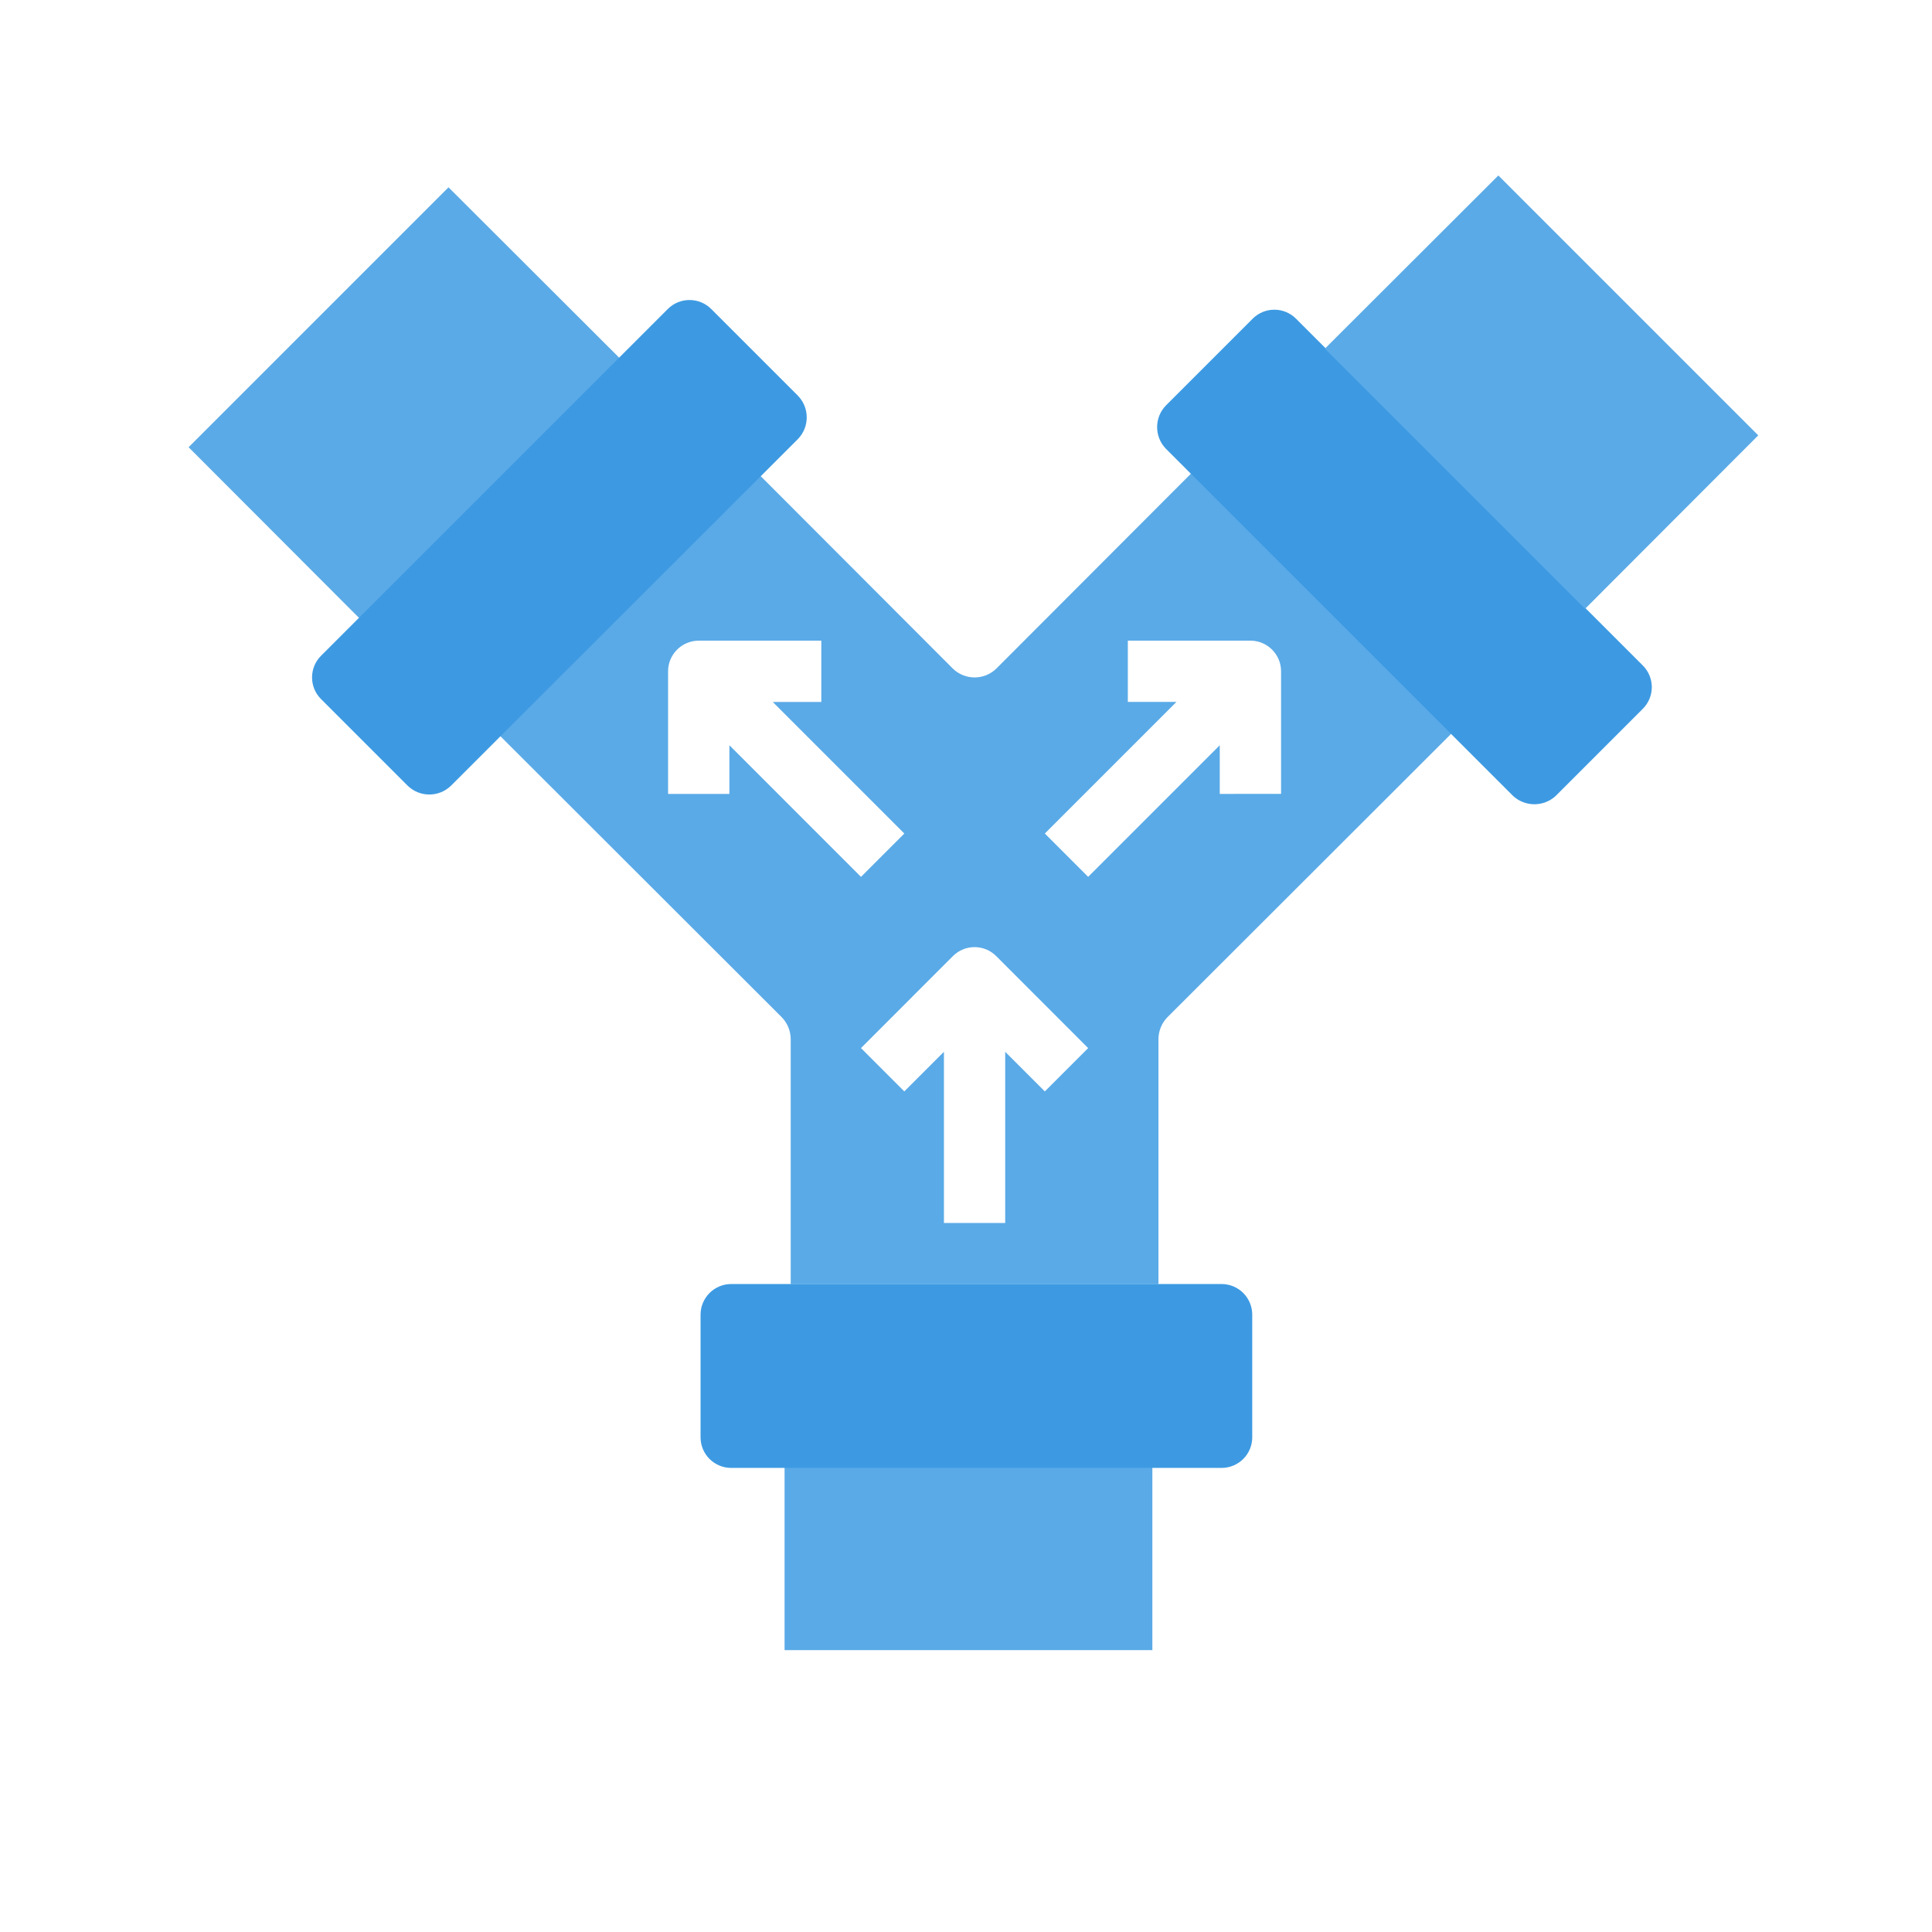
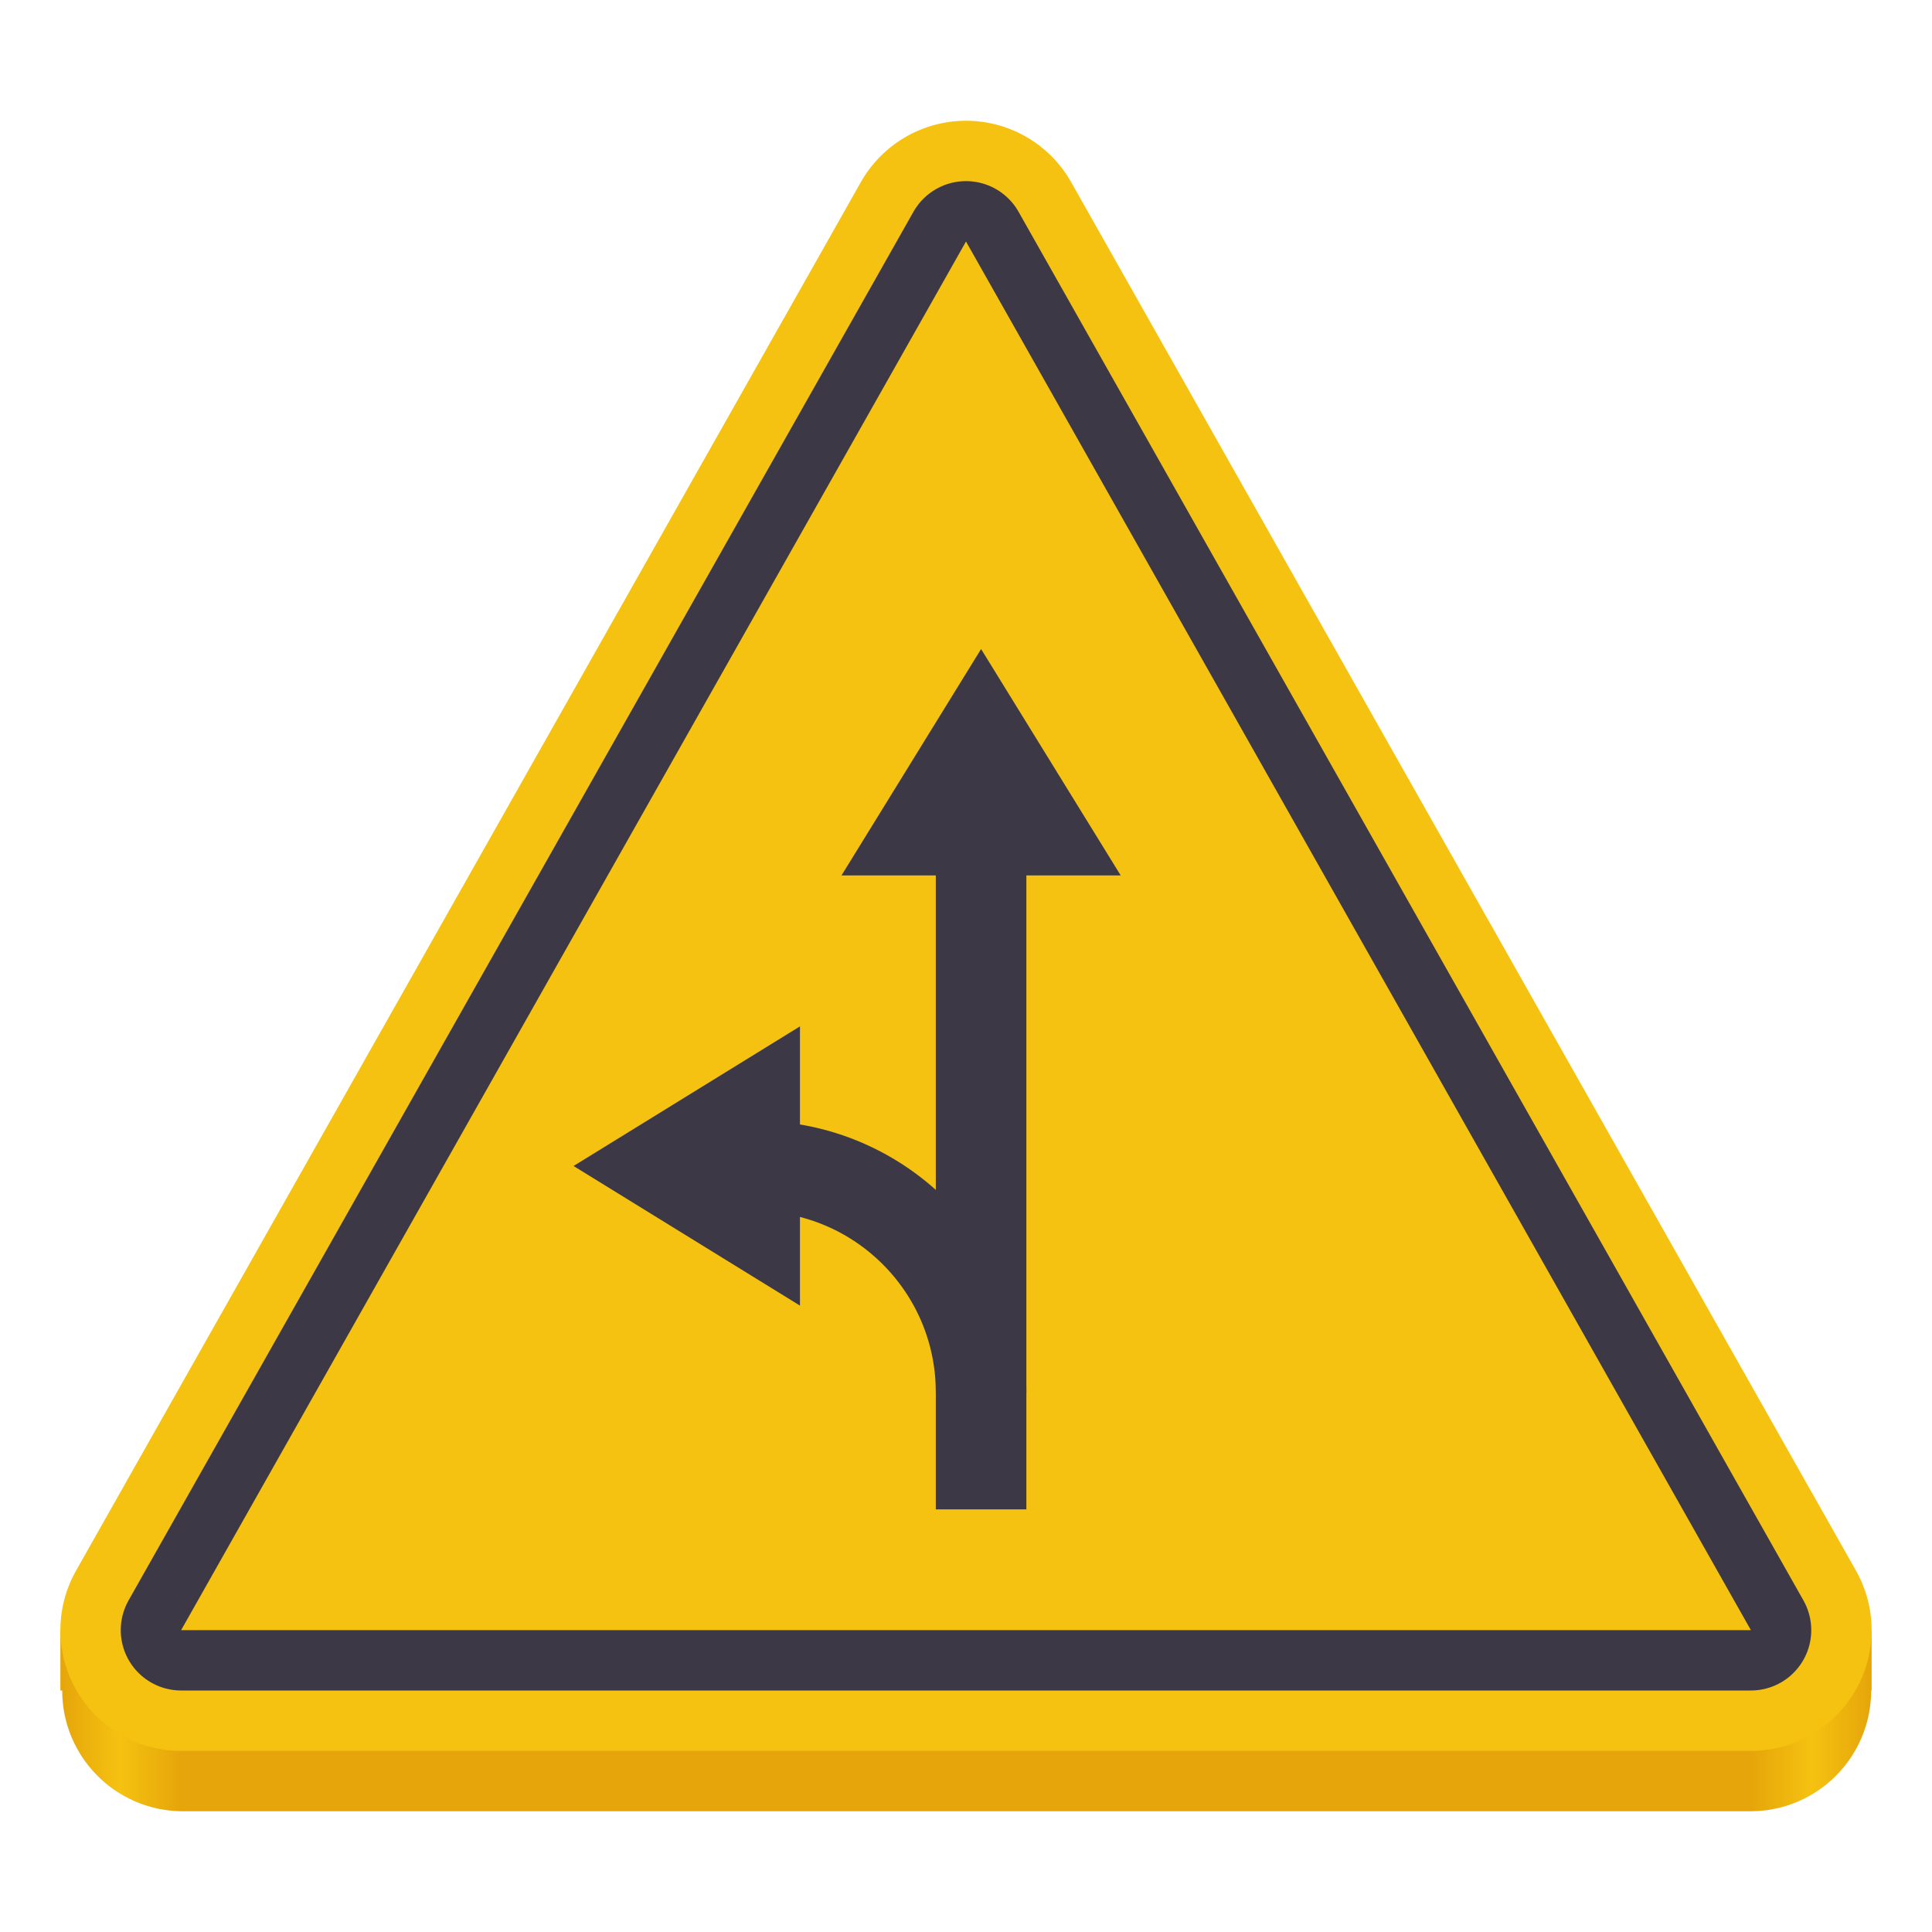
<svg xmlns="http://www.w3.org/2000/svg" height="128px" viewBox="0 0 128 128" width="128px">
-   <path d="m 51.98 97.141 h 24.367 v 12.184 h -24.367 z m 0 0" fill="#5aaae7" />
-   <path d="m 48.445 85.07 h 32.488 c 1.121 0 2.031 0.91 2.031 2.031 v 8.125 c 0 1.121 -0.91 2.027 -2.031 2.027 h -32.488 c -1.121 0 -2.031 -0.906 -2.031 -2.027 v -8.125 c 0 -1.121 0.91 -2.031 2.031 -2.031 z m 0 0" fill="#3d9ae2" />
-   <path d="m 78.926 31.359 l -12.914 12.934 c -0.801 0.785 -2.086 0.785 -2.887 0 l -12.914 -12.934 l -17.238 17.238 l 18.824 18.801 c 0.375 0.387 0.586 0.906 0.59 1.441 v 16.246 h 24.363 v -16.246 c 0.004 -0.535 0.215 -1.055 0.59 -1.441 l 18.824 -18.801 z m -30.602 18.016 v 3.223 h -4.062 v -8.121 c 0 -1.121 0.91 -2.031 2.031 -2.031 h 8.121 v 4.059 h -3.219 l 8.719 8.719 l -2.871 2.871 z m 20.898 22.934 l -2.625 -2.625 v 11.34 h -4.059 v -11.34 l -2.625 2.625 l -2.871 -2.871 l 6.09 -6.094 c 0.793 -0.793 2.078 -0.793 2.871 0 l 6.09 6.094 z m 11.59 -19.711 v -3.223 l -8.719 8.719 l -2.871 -2.871 l 8.719 -8.719 h -3.219 v -4.059 h 8.121 c 1.121 0 2.031 0.91 2.031 2.031 v 8.121 z m 0 0" fill="#5aaae7" />
-   <path d="m 41.207 23.883 l -11.492 -11.473 l -17.219 17.219 l 11.473 11.492 z m 0 0" fill="#5aaae7" />
-   <path d="m 103.098 52.703 l 5.746 -5.746 c 0.789 -0.793 0.789 -2.07 0 -2.863 l -22.984 -22.984 c -0.793 -0.789 -2.07 -0.789 -2.863 0 l -5.746 5.746 c -0.785 0.801 -0.785 2.082 0 2.883 l 22.965 22.965 c 0.805 0.773 2.078 0.773 2.883 0 z m 0 0" fill="#3d9ae2" />
-   <path d="m 99.27 11.625 l -11.492 11.473 l 17.238 17.238 l 11.473 -11.492 z m 0 0" fill="#5aaae7" />
-   <path d="m 27.012 52.059 c 0.797 0.773 2.066 0.773 2.863 0 l 22.984 -22.965 c 0.785 -0.801 0.785 -2.082 0 -2.883 l -5.746 -5.746 c -0.793 -0.785 -2.07 -0.785 -2.863 0 l -22.984 22.984 c -0.789 0.793 -0.789 2.074 0 2.863 z m 0 0" fill="#3d9ae2" />
+   <linearGradient id="a" gradientUnits="userSpaceOnUse" x1="4" x2="124" y1="66.001" y2="66.001">
+     <stop offset="0" stop-color="#e6a50a" />
+     <stop offset="0.033" stop-color="#f5c211" />
+     <stop offset="0.067" stop-color="#e6a50a" />
+     <stop offset="0.933" stop-color="#e6a50a" />
+     <stop offset="0.967" stop-color="#f5c211" />
+     <stop offset="1" stop-color="#e6a50a" />
+   </linearGradient>
+   <path d="m 64 12 c -0.941 0 -1.875 0.168 -2.762 0.492 c -1.777 0.656 -3.27 1.922 -4.203 3.57 l -51.961 91.938 h -1.074 v 4 h 0.121 c 0 4.371 3.508 7.934 7.879 8 h 104 c 4.406 -0.016 7.969 -3.594 7.969 -8 h 0.031 v -4 h -1.074 l -51.961 -91.938 c -1.418 -2.508 -4.082 -4.062 -6.965 -4.062 z m 0 24.258 l 38.289 67.742 h -76.578 z m 0 0" fill="url(#a)" />
+   <path d="m 12 112 h 104 l -52 -92 z m 0 0" fill="#e5a50a" />
+   <path d="m 12 108 h 104 l -52 -92 z m 0 0" fill="#f5c211" stroke="#f5c211" stroke-linejoin="round" stroke-width="16" />
+   <path d="m 12 108 h 104 l -52 -92 z m 0 0" fill="none" stroke="#3d3846" stroke-linejoin="round" stroke-width="8" />
+   <path d="m 12 108 h 104 l -52 -92 z m 0 0" fill="#f5c211" />
+   <path d="m 62 56 h 6 v 44 h -6 z m 0 0" fill="#3d3846" />
+   <path d="m 92.088 -262.997 c 0 11.047 -8.953 20 -20 20" fill="none" stroke="#3d3846" stroke-linejoin="round" stroke-width="8" transform="matrix(0.75 0 0 -0.75 -4.066295 -104.998)" />
+   <g fill="#3d3846">
+     <path d="m 65 43 l -9.25 15 h 18.5 z m 0 0" />
+     <path d="m 38 77.25 l 15 9.25 v -18.5 z m 0 0" />
+   </g>
</svg>
